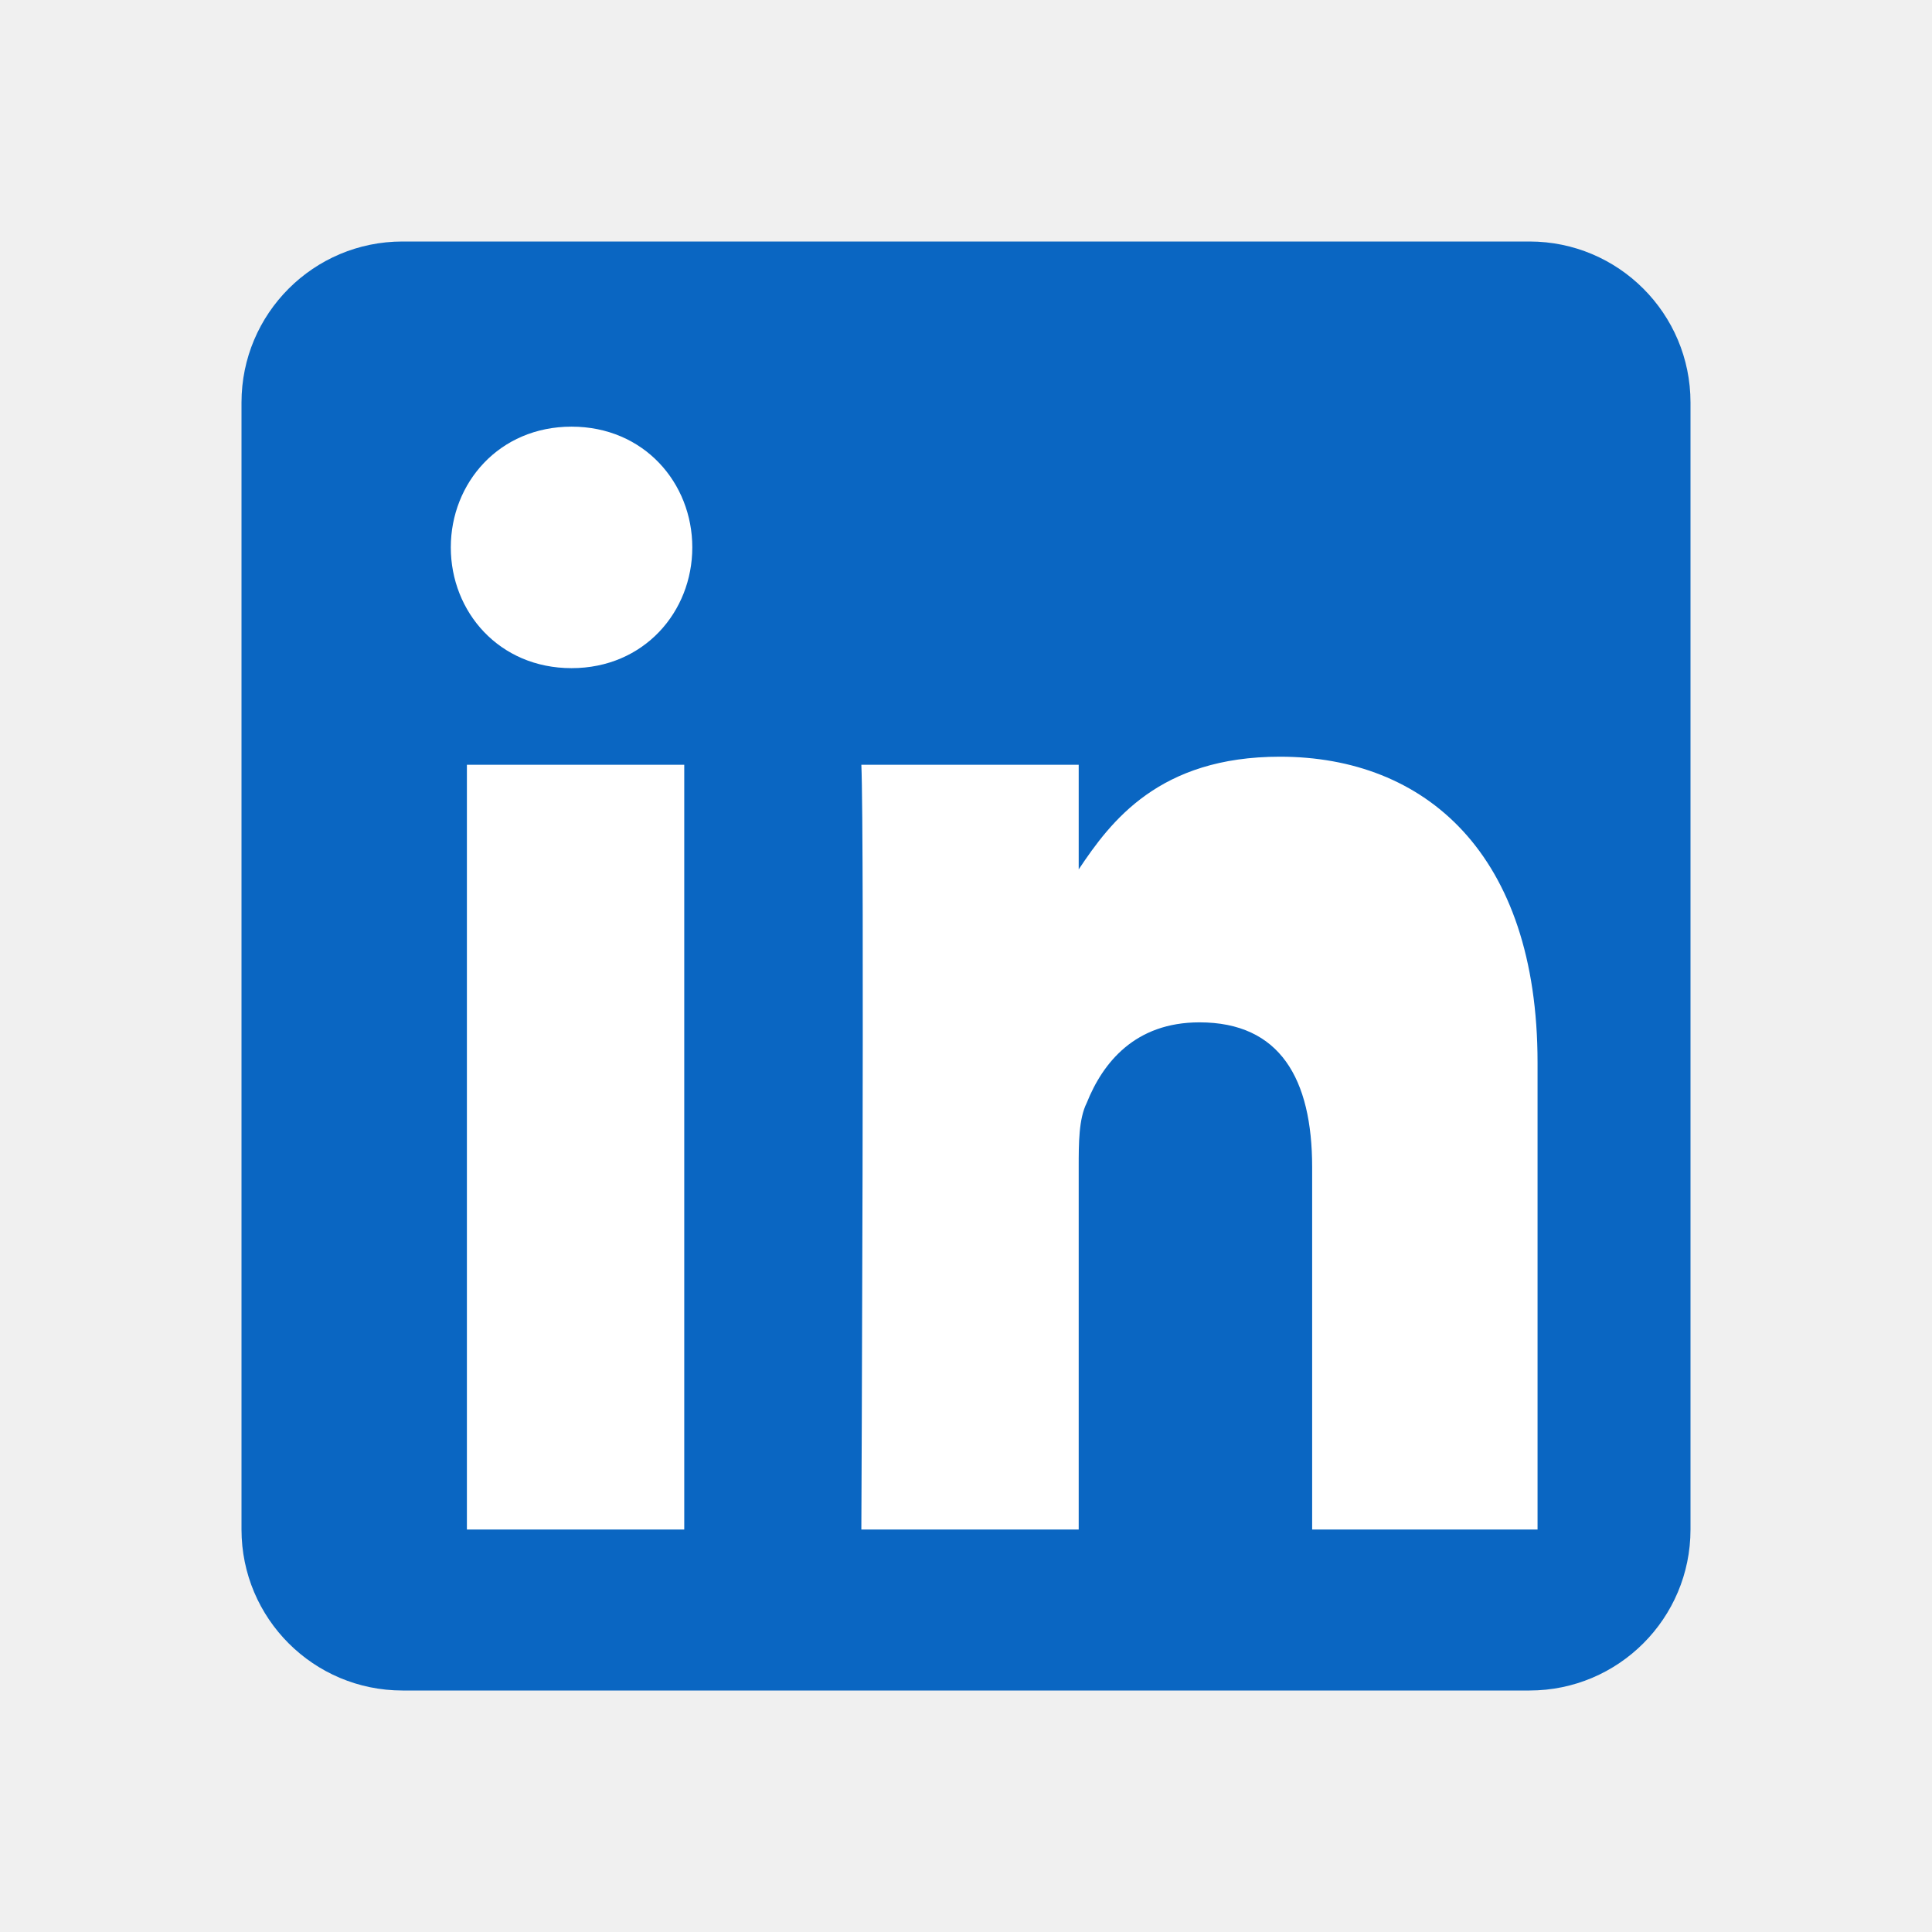
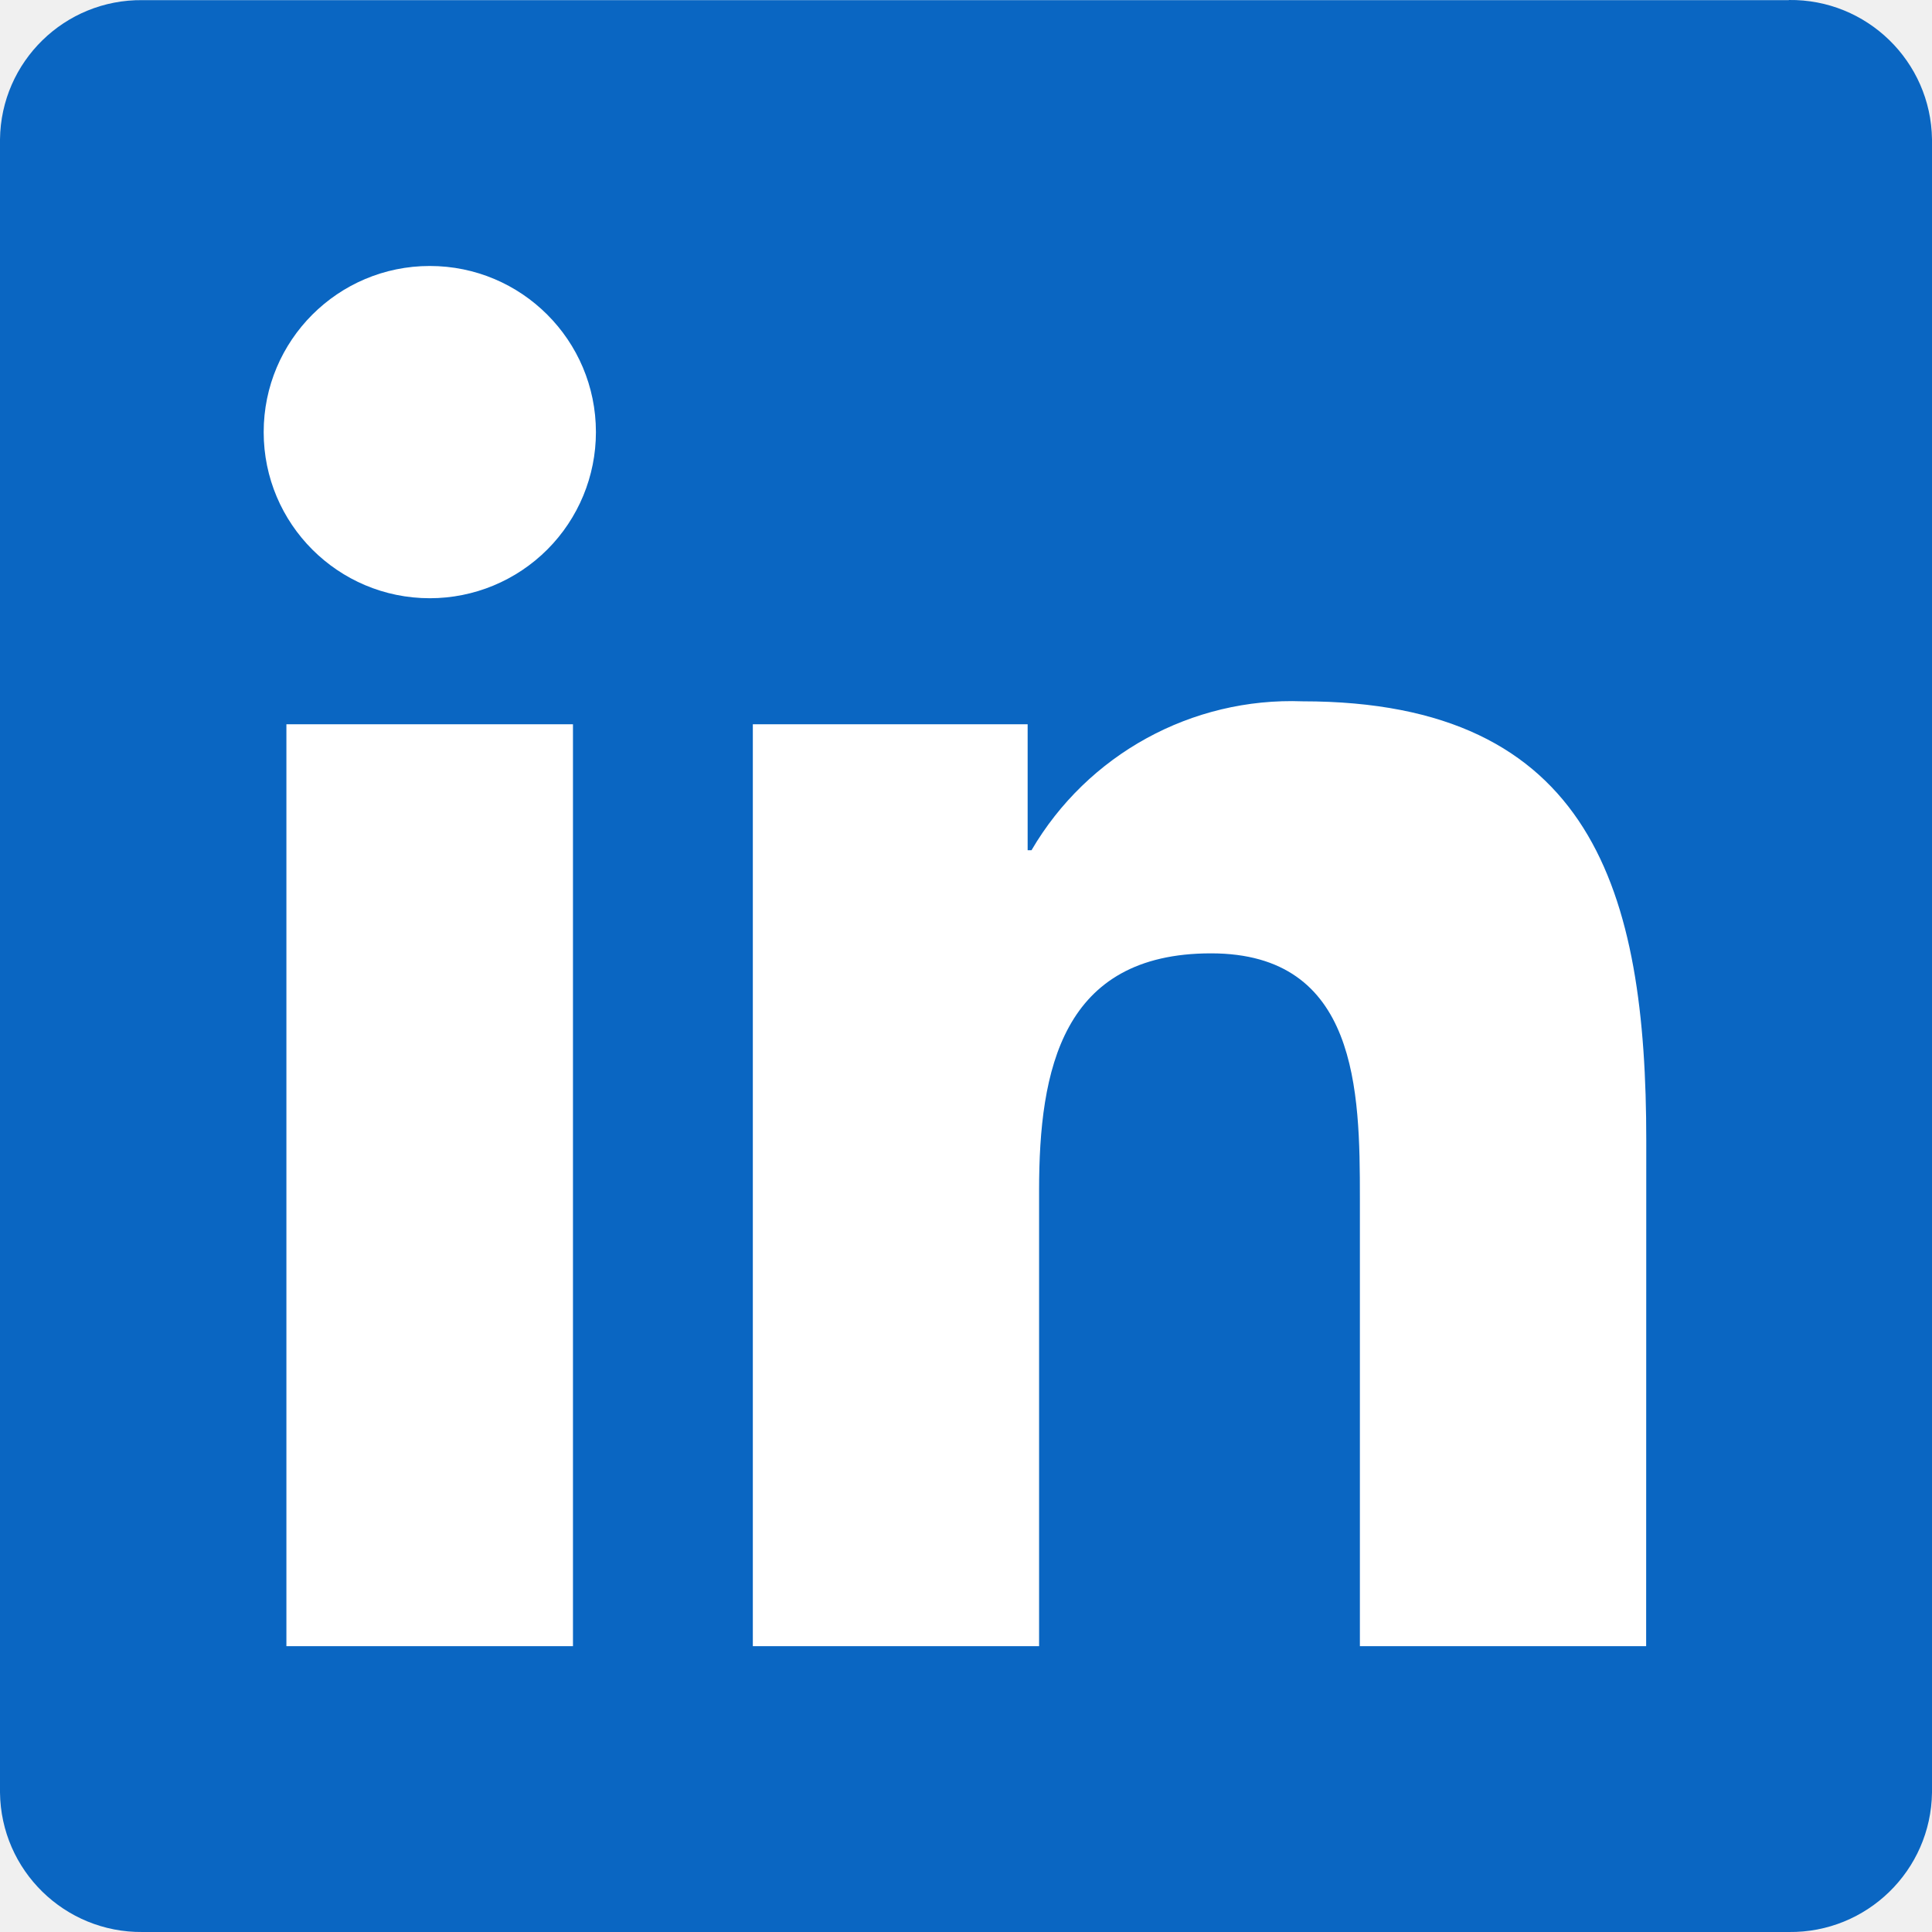
- <svg xmlns="http://www.w3.org/2000/svg" viewBox="0 0 24 24" width="24" height="24">
-   <path fill="#0A66C2" d="M19 3a2 2 0 0 1 2 2v14a2 2 0 0 1-2 2H5a2 2 0 0 1-2-2V5a2 2 0 0 1 2-2h14z" />
-   <path fill="#ffffff" d="M8.5 19H5.8V9.5h2.7V19zM7.1 8.3c-.9 0-1.5-.7-1.5-1.5s.6-1.5 1.5-1.5 1.5.7 1.5 1.5-.6 1.5-1.5 1.5zm11.9 10.7h-2.7v-4.5c0-1.1-.4-1.8-1.4-1.8-.8 0-1.2.5-1.4 1-.1.2-.1.5-.1.8v4.5H10.7s.04-8.6 0-9.5h2.7v1.3c.4-.6 1-1.4 2.5-1.4 1.8 0 3.2 1.2 3.2 3.8V19z" />
+ <svg xmlns="http://www.w3.org/2000/svg" viewBox="0 0 256 256" width="256" height="256" fill="none">
+   <path d="M237.033,0.018 H18.89 C8.58,-0.1 0.12,8.16 0,18.47 V237.52 C0.12,247.84 8.57,256.1 18.89,256 H237.03 C247.37,256.12 255.86,247.86 256,237.52 V18.45 C255.85,8.12 247.36,-0.13 237.03,0 Z" fill="#0A66C2" />
+   <path d="M218.123,218.127 H180.192 V158.724 C180.192,144.559 179.939,126.324 160.464,126.324 C140.708,126.324 137.685,141.758 137.685,157.693 V218.123 H99.754 V95.967 H136.168 V112.661 H136.678 C144.103,99.965 157.909,92.382 172.606,92.928 C211.051,92.928 218.139,118.216 218.139,151.114 L218.123,218.127 Z M56.955,79.269 C44.798,79.271 34.941,69.417 34.939,57.26 C34.937,45.103 44.79,35.246 56.947,35.244 C69.104,35.241 78.961,45.095 78.963,57.252 C78.964,63.09 76.646,68.69 72.519,72.818 C68.391,76.947 62.793,79.267 56.955,79.269 Z M75.921,218.127 H37.95 V95.967 H75.921 V218.127 Z" fill="#FFFFFF" />
</svg>
